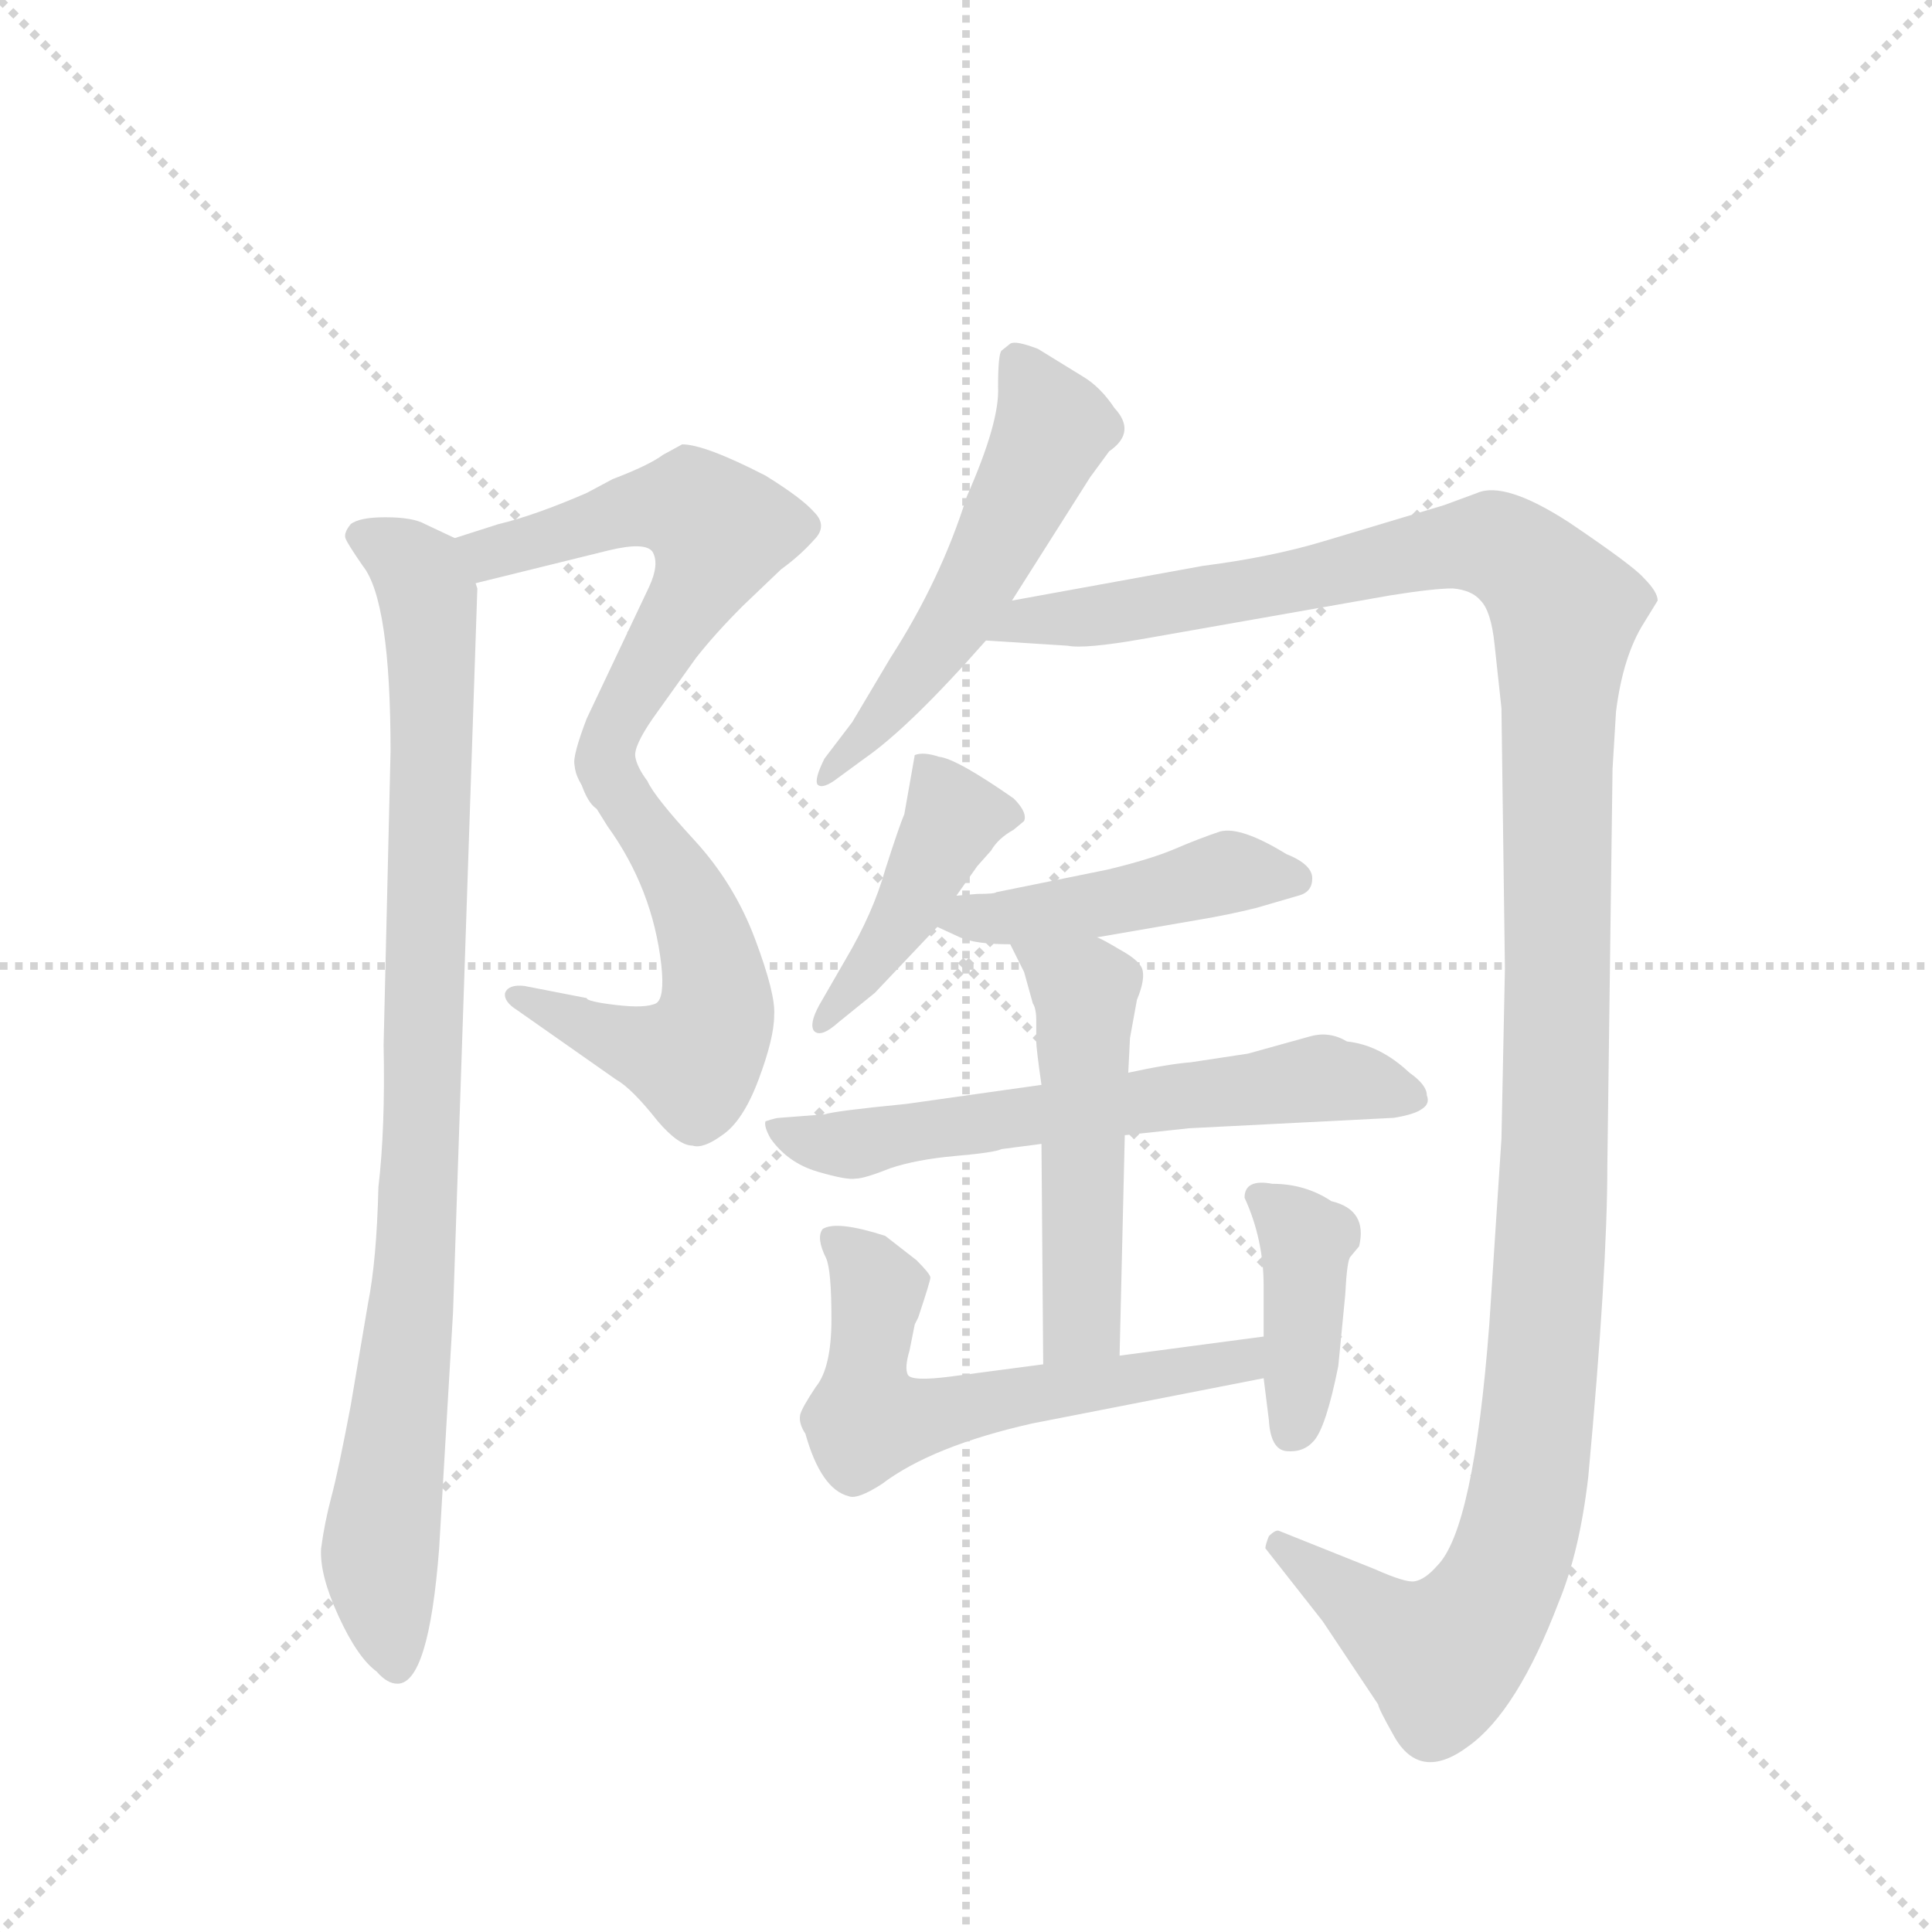
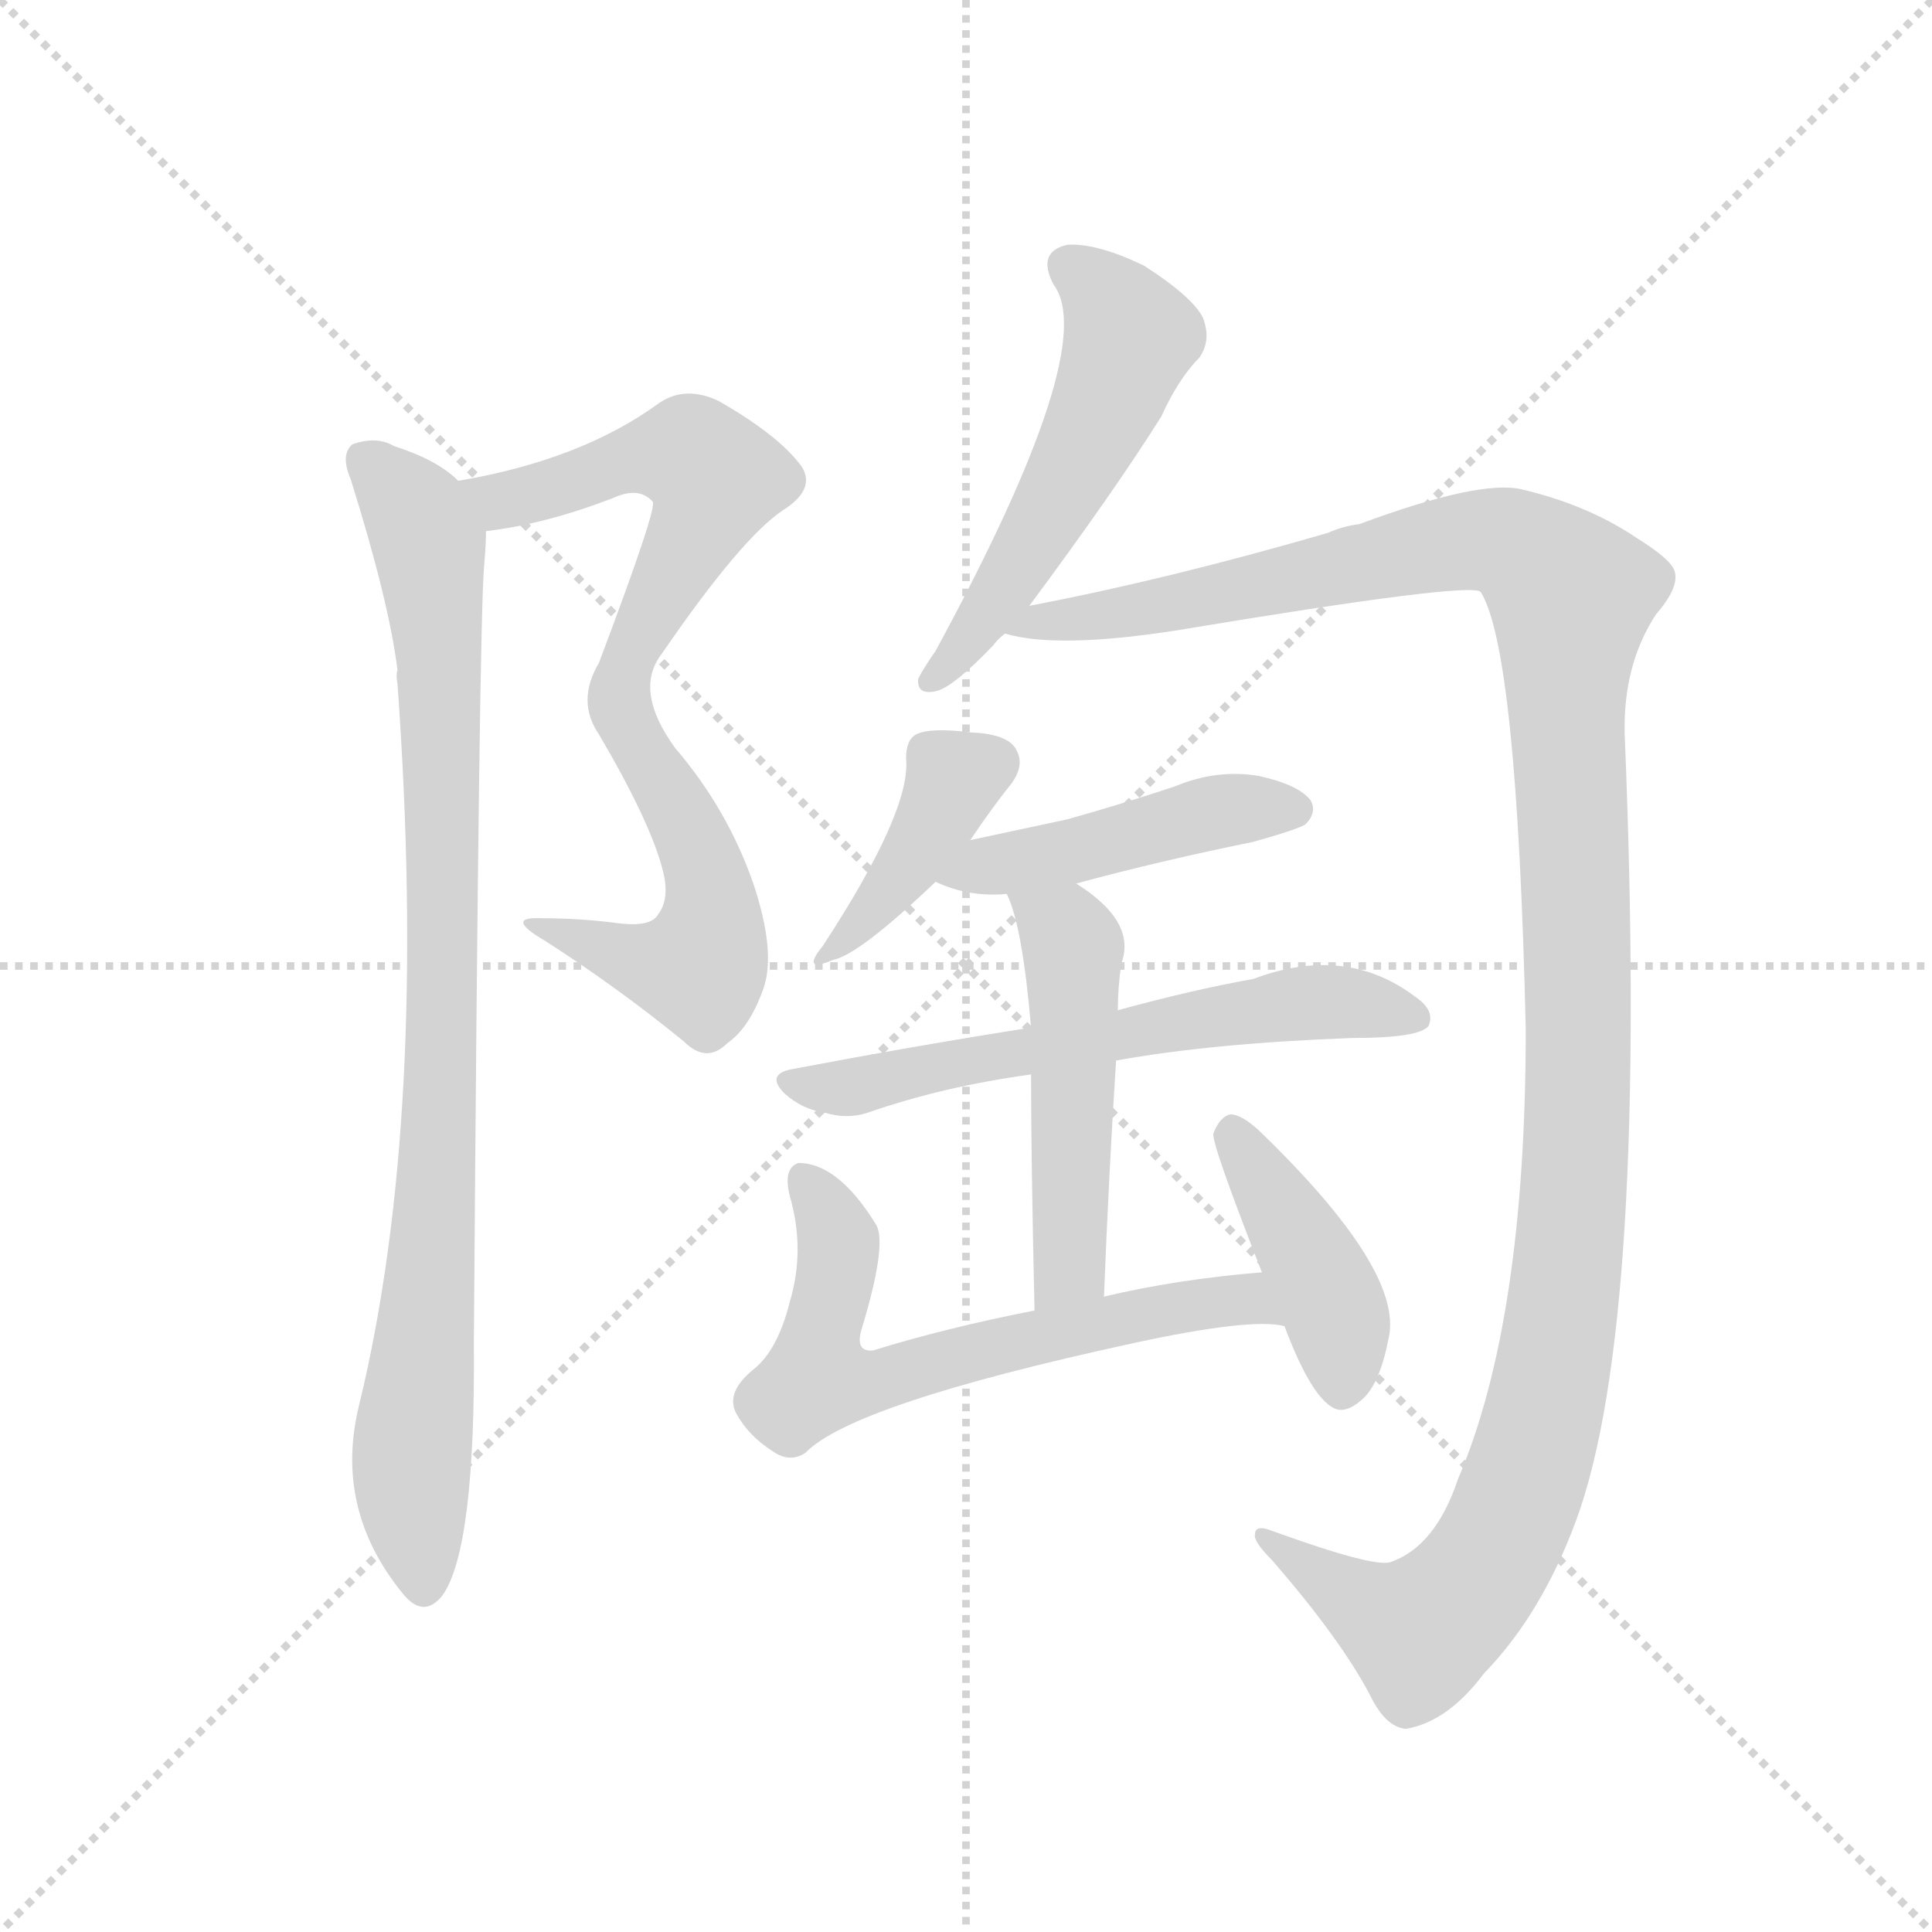
<svg xmlns="http://www.w3.org/2000/svg" version="1.1" viewBox="0 0 1024 1024">
  <g stroke="lightgray" stroke-dasharray="1,1" stroke-width="1" transform="scale(4, 4)">
    <line x1="0" y1="0" x2="256" y2="256" />
    <line x1="256" y1="0" x2="0" y2="256" />
    <line x1="128" y1="0" x2="128" y2="256" />
    <line x1="0" y1="128" x2="256" y2="128" />
  </g>
  <g transform="scale(0.92, -0.92) translate(60, -900)">
    <style type="text/css">
      
        @keyframes keyframes0 {
          from {
            stroke: blue;
-             stroke-dashoffset: 568;
-             stroke-width: 128;
-           }
-           65% {
+             stroke-dashoffset: 801;
+             stroke-width: 128;
+           }
+           72% {
            animation-timing-function: step-end;
            stroke: blue;
            stroke-dashoffset: 0;
            stroke-width: 128;
          }
          to {
            stroke: black;
            stroke-width: 1024;
          }
        }
        #make-me-a-hanzi-animation-0 {
-           animation: keyframes0 0.712s both;
+           animation: keyframes0 0.902s both;
          animation-delay: 0s;
          animation-timing-function: linear;
        }
      
        @keyframes keyframes1 {
          from {
            stroke: blue;
-             stroke-dashoffset: 549;
+             stroke-dashoffset: 918;
+             stroke-width: 128;
+           }
+           75% {
+             animation-timing-function: step-end;
+             stroke: blue;
+             stroke-dashoffset: 0;
+             stroke-width: 128;
+           }
+           to {
+             stroke: black;
+             stroke-width: 1024;
+           }
+         }
+         #make-me-a-hanzi-animation-1 {
+           animation: keyframes1 0.997s both;
+           animation-delay: 0.902s;
+           animation-timing-function: linear;
+         }
+       
+         @keyframes keyframes2 {
+           from {
+             stroke: blue;
+             stroke-dashoffset: 539;
            stroke-width: 128;
          }
          64% {
            animation-timing-function: step-end;
            stroke: blue;
            stroke-dashoffset: 0;
            stroke-width: 128;
          }
          to {
            stroke: black;
            stroke-width: 1024;
          }
        }
-         #make-me-a-hanzi-animation-1 {
-           animation: keyframes1 0.697s both;
-           animation-delay: 0.712s;
-           animation-timing-function: linear;
-         }
-       
-         @keyframes keyframes2 {
-           from {
-             stroke: blue;
-             stroke-dashoffset: 926;
-             stroke-width: 128;
-           }
-           75% {
-             animation-timing-function: step-end;
-             stroke: blue;
-             stroke-dashoffset: 0;
-             stroke-width: 128;
-           }
-           to {
-             stroke: black;
-             stroke-width: 1024;
-           }
-         }
        #make-me-a-hanzi-animation-2 {
-           animation: keyframes2 1.004s both;
-           animation-delay: 1.409s;
+           animation: keyframes2 0.689s both;
+           animation-delay: 1.899s;
          animation-timing-function: linear;
        }
      
        @keyframes keyframes3 {
          from {
            stroke: blue;
-             stroke-dashoffset: 542;
-             stroke-width: 128;
-           }
-           64% {
+             stroke-dashoffset: 1320;
+             stroke-width: 128;
+           }
+           81% {
            animation-timing-function: step-end;
            stroke: blue;
            stroke-dashoffset: 0;
            stroke-width: 128;
          }
          to {
            stroke: black;
            stroke-width: 1024;
          }
        }
        #make-me-a-hanzi-animation-3 {
-           animation: keyframes3 0.691s both;
-           animation-delay: 2.413s;
+           animation: keyframes3 1.324s both;
+           animation-delay: 2.588s;
          animation-timing-function: linear;
        }
      
        @keyframes keyframes4 {
          from {
            stroke: blue;
-             stroke-dashoffset: 1333;
-             stroke-width: 128;
-           }
-           81% {
+             stroke-dashoffset: 400;
+             stroke-width: 128;
+           }
+           57% {
            animation-timing-function: step-end;
            stroke: blue;
            stroke-dashoffset: 0;
            stroke-width: 128;
          }
          to {
            stroke: black;
            stroke-width: 1024;
          }
        }
        #make-me-a-hanzi-animation-4 {
-           animation: keyframes4 1.335s both;
-           animation-delay: 3.104s;
+           animation: keyframes4 0.576s both;
+           animation-delay: 3.912s;
          animation-timing-function: linear;
        }
      
        @keyframes keyframes5 {
          from {
            stroke: blue;
-             stroke-dashoffset: 428;
+             stroke-dashoffset: 458;
+             stroke-width: 128;
+           }
+           60% {
+             animation-timing-function: step-end;
+             stroke: blue;
+             stroke-dashoffset: 0;
+             stroke-width: 128;
+           }
+           to {
+             stroke: black;
+             stroke-width: 1024;
+           }
+         }
+         #make-me-a-hanzi-animation-5 {
+           animation: keyframes5 0.623s both;
+           animation-delay: 4.487s;
+           animation-timing-function: linear;
+         }
+       
+         @keyframes keyframes6 {
+           from {
+             stroke: blue;
+             stroke-dashoffset: 615;
+             stroke-width: 128;
+           }
+           67% {
+             animation-timing-function: step-end;
+             stroke: blue;
+             stroke-dashoffset: 0;
+             stroke-width: 128;
+           }
+           to {
+             stroke: black;
+             stroke-width: 1024;
+           }
+         }
+         #make-me-a-hanzi-animation-6 {
+           animation: keyframes6 0.75s both;
+           animation-delay: 5.11s;
+           animation-timing-function: linear;
+         }
+       
+         @keyframes keyframes7 {
+           from {
+             stroke: blue;
+             stroke-dashoffset: 504;
+             stroke-width: 128;
+           }
+           62% {
+             animation-timing-function: step-end;
+             stroke: blue;
+             stroke-dashoffset: 0;
+             stroke-width: 128;
+           }
+           to {
+             stroke: black;
+             stroke-width: 1024;
+           }
+         }
+         #make-me-a-hanzi-animation-7 {
+           animation: keyframes7 0.66s both;
+           animation-delay: 5.861s;
+           animation-timing-function: linear;
+         }
+       
+         @keyframes keyframes8 {
+           from {
+             stroke: blue;
+             stroke-dashoffset: 644;
+             stroke-width: 128;
+           }
+           68% {
+             animation-timing-function: step-end;
+             stroke: blue;
+             stroke-dashoffset: 0;
+             stroke-width: 128;
+           }
+           to {
+             stroke: black;
+             stroke-width: 1024;
+           }
+         }
+         #make-me-a-hanzi-animation-8 {
+           animation: keyframes8 0.774s both;
+           animation-delay: 6.521s;
+           animation-timing-function: linear;
+         }
+       
+         @keyframes keyframes9 {
+           from {
+             stroke: blue;
+             stroke-dashoffset: 418;
            stroke-width: 128;
          }
          58% {
            animation-timing-function: step-end;
            stroke: blue;
            stroke-dashoffset: 0;
            stroke-width: 128;
          }
          to {
            stroke: black;
            stroke-width: 1024;
          }
        }
-         #make-me-a-hanzi-animation-5 {
-           animation: keyframes5 0.598s both;
-           animation-delay: 4.438s;
-           animation-timing-function: linear;
-         }
-       
-         @keyframes keyframes6 {
-           from {
-             stroke: blue;
-             stroke-dashoffset: 457;
-             stroke-width: 128;
-           }
-           60% {
-             animation-timing-function: step-end;
-             stroke: blue;
-             stroke-dashoffset: 0;
-             stroke-width: 128;
-           }
-           to {
-             stroke: black;
-             stroke-width: 1024;
-           }
-         }
-         #make-me-a-hanzi-animation-6 {
-           animation: keyframes6 0.622s both;
-           animation-delay: 5.037s;
-           animation-timing-function: linear;
-         }
-       
-         @keyframes keyframes7 {
-           from {
-             stroke: blue;
-             stroke-dashoffset: 627;
-             stroke-width: 128;
-           }
-           67% {
-             animation-timing-function: step-end;
-             stroke: blue;
-             stroke-dashoffset: 0;
-             stroke-width: 128;
-           }
-           to {
-             stroke: black;
-             stroke-width: 1024;
-           }
-         }
-         #make-me-a-hanzi-animation-7 {
-           animation: keyframes7 0.76s both;
-           animation-delay: 5.659s;
-           animation-timing-function: linear;
-         }
-       
-         @keyframes keyframes8 {
-           from {
-             stroke: blue;
-             stroke-dashoffset: 513;
-             stroke-width: 128;
-           }
-           63% {
-             animation-timing-function: step-end;
-             stroke: blue;
-             stroke-dashoffset: 0;
-             stroke-width: 128;
-           }
-           to {
-             stroke: black;
-             stroke-width: 1024;
-           }
-         }
-         #make-me-a-hanzi-animation-8 {
-           animation: keyframes8 0.667s both;
-           animation-delay: 6.419s;
-           animation-timing-function: linear;
-         }
-       
-         @keyframes keyframes9 {
-           from {
-             stroke: blue;
-             stroke-dashoffset: 600;
-             stroke-width: 128;
-           }
-           66% {
-             animation-timing-function: step-end;
-             stroke: blue;
-             stroke-dashoffset: 0;
-             stroke-width: 128;
-           }
-           to {
-             stroke: black;
-             stroke-width: 1024;
-           }
-         }
        #make-me-a-hanzi-animation-9 {
-           animation: keyframes9 0.738s both;
-           animation-delay: 7.086s;
-           animation-timing-function: linear;
-         }
-       
-         @keyframes keyframes10 {
-           from {
-             stroke: blue;
-             stroke-dashoffset: 400;
-             stroke-width: 128;
-           }
-           57% {
-             animation-timing-function: step-end;
-             stroke: blue;
-             stroke-dashoffset: 0;
-             stroke-width: 128;
-           }
-           to {
-             stroke: black;
-             stroke-width: 1024;
-           }
-         }
-         #make-me-a-hanzi-animation-10 {
-           animation: keyframes10 0.576s both;
-           animation-delay: 7.825s;
+           animation: keyframes9 0.59s both;
+           animation-delay: 7.295s;
          animation-timing-function: linear;
        }
      
    </style>
-     <path d="M 214 564 L 291 583 Q 312 588 316 582 Q 320 575 314 562 L 278 486 Q 270 465 271 460 Q 272 454 275 448 C 285 420 298 435 306 464 Q 305 470 316 486 L 341 521 Q 352 535 368 551 L 390 572 Q 401 580 409 589 Q 417 597 409 605 Q 402 613 381 626 Q 346 644 333 644 L 322 638 Q 314 632 293 624 L 278 616 Q 248 603 227 598 L 202 590 C 173 581 185 557 214 564 Z" fill="lightgray" />
-     <path d="M 275 448 L 290 424 Q 316 388 321 344 Q 323 325 318 322 Q 312 319 295 321 Q 278 323 278 325 L 242 332 Q 233 333 231 328 Q 230 323 238 318 L 295 278 Q 304 273 319 254 Q 331 240 339 240 Q 345 238 356 246 Q 368 254 377 278 Q 386 302 386 315 Q 387 327 375 359 Q 363 391 340 416 Q 317 441 313 450 Q 307 458 306 464 C 295 492 259 473 275 448 Z" fill="lightgray" />
-     <path d="M 152 149 L 142 90 Q 135 53 131 38 Q 127 23 125 8 Q 124 -7 135 -31 Q 146 -55 157 -63 Q 163 -70 169 -70 Q 187 -70 193 8 L 201 144 L 215 561 L 214 564 C 214 585 214 585 202 590 L 185 598 Q 178 602 162 602 Q 147 602 142 598 Q 138 593 139 590 Q 140 587 149 574 Q 165 554 165 467 L 161 298 Q 162 250 158 216 Q 157 174 152 149 Z" fill="lightgray" />
-     <path d="M 523 554 L 568 625 L 579 640 Q 595 651 582 665 Q 574 677 564 683 L 538 699 Q 525 704 522 702 L 517 698 Q 515 696 515 677 Q 516 657 497 614 Q 482 566 453 521 L 431 484 L 415 463 Q 409 451 411 448 Q 414 445 423 452 L 438 463 Q 464 481 508 531 L 523 554 Z" fill="lightgray" />
-     <path d="M 805 492 L 807 342 L 805 244 L 798 137 Q 789 19 768 -2 Q 761 -10 755 -11 Q 750 -12 732 -4 L 677 18 Q 675 19 671 15 Q 669 10 669 8 L 702 -34 L 734 -82 Q 734 -84 743 -100 Q 758 -127 786 -106 Q 814 -86 838 -23 Q 850 6 855 49 Q 866 168 866 228 L 869 457 L 871 490 Q 875 522 887 541 L 895 554 Q 895 559 887 567 Q 881 574 844 599 Q 807 623 791 616 L 772 609 L 702 588 Q 672 579 633 574 L 523 554 C 493 549 478 533 508 531 L 555 528 Q 565 526 599 532 L 741 557 Q 766 561 777 561 Q 788 560 793 554 Q 799 548 801 529 L 805 492 Z" fill="lightgray" />
-     <path d="M 491 384 L 503 401 L 511 410 Q 515 417 524 422 L 530 427 Q 532 432 524 440 Q 491 463 481 464 Q 472 467 467 465 L 461 431 Q 458 424 450 399 Q 443 374 427 347 L 412 321 Q 406 310 409 306 Q 413 302 423 311 L 444 328 L 480 366 L 491 384 Z" fill="lightgray" />
-     <path d="M 572 360 L 630 370 Q 648 373 664 377 L 688 384 Q 696 386 696 394 Q 696 402 681 408 Q 655 424 643 421 Q 631 417 617 411 Q 603 405 578 399 L 514 386 Q 513 385 503 385 L 491 384 C 461 382 453 379 480 366 L 493 360 Q 502 356 522 356 L 572 360 Z" fill="lightgray" />
-     <path d="M 517 238 L 540 241 L 588 246 L 625 250 L 743 256 Q 755 258 759 261 Q 764 264 762 269 Q 762 275 752 282 Q 735 298 716 300 Q 706 306 695 303 L 659 293 L 626 288 Q 613 287 590 282 L 540 275 L 462 264 Q 421 260 415 258 L 389 256 Q 387 256 381 254 Q 380 251 384 244 Q 394 230 411 225 Q 428 220 433 221 Q 438 221 453 227 Q 468 232 490 234 Q 513 236 517 238 Z" fill="lightgray" />
-     <path d="M 540 241 L 541 114 C 541 84 584 89 585 119 L 588 246 L 590 282 L 591 302 L 595 324 Q 600 336 598 342 Q 596 347 585 353 Q 575 359 572 360 C 545 374 509 383 522 356 L 530 340 L 535 322 Q 537 319 537 312 L 537 300 Q 537 296 540 275 L 540 241 Z" fill="lightgray" />
-     <path d="M 541 114 L 488 107 Q 465 104 463 108 Q 461 112 464 122 L 467 137 L 469 141 Q 476 162 476 164 Q 476 166 468 174 L 450 188 Q 422 197 414 192 Q 410 187 416 175 Q 419 168 419 140 Q 419 112 410 101 Q 402 89 401 85 Q 400 80 404 74 Q 413 42 429 38 Q 434 36 448 45 Q 477 67 535 80 L 668 106 C 697 112 698 134 668 130 L 585 119 L 541 114 Z" fill="lightgray" />
-     <path d="M 668 106 L 671 82 Q 672 65 681 64 Q 691 63 697 70 Q 704 78 711 113 L 715 154 Q 716 174 718 176 L 723 182 Q 728 203 707 208 Q 692 218 673 218 Q 657 221 657 210 Q 668 186 668 159 L 668 130 L 668 106 Z" fill="lightgray" />
+     <path d="M 220 594 Q 254 598 293 613 Q 308 620 316 611 Q 319 608 285 518 Q 272 496 285 477 Q 315 426 322 398 Q 326 382 319 373 Q 315 366 297 368 Q 275 371 252 371 Q 230 372 254 358 Q 296 331 334 300 Q 347 287 359 299 Q 372 308 380 331 Q 387 352 374 391 Q 359 434 329 469 Q 305 502 321 523 Q 367 590 391 606 Q 410 618 402 631 Q 389 649 354 669 Q 335 678 320 668 Q 275 635 204 623 C 175 617 190 589 220 594 Z" fill="lightgray" />
+     <path d="M 204 623 Q 192 635 167 643 Q 157 649 143 644 Q 136 638 142 624 Q 164 554 169 514 Q 168 511 169 506 Q 187 256 147 91 Q 132 31 172 -18 Q 184 -33 195 -19 Q 214 8 213 127 Q 216 547 219 575 Q 220 587 220 594 C 221 611 221 611 204 623 Z" fill="lightgray" />
+     <path d="M 533 551 Q 582 617 609 660 Q 619 682 631 694 Q 638 704 633 717 Q 627 729 599 747 Q 572 760 555 759 Q 537 755 547 736 Q 574 700 479 525 Q 472 515 469 509 Q 468 499 480 502 Q 490 505 512 528 Q 515 532 519 535 L 533 551 Z" fill="lightgray" />
+     <path d="M 519 535 Q 549 526 619 537 Q 787 565 793 559 Q 814 526 819 307 Q 819 139 780 48 Q 767 9 741 0 Q 731 -3 673 18 Q 663 22 663 16 Q 662 12 673 1 Q 712 -44 729 -76 Q 738 -95 750 -96 Q 774 -92 795 -64 Q 828 -30 848 24 Q 890 138 876 477 Q 875 517 894 546 Q 907 561 905 570 Q 904 577 883 590 Q 855 609 817 618 Q 793 624 723 598 Q 714 597 705 593 Q 612 566 533 551 C 504 545 489 539 519 535 Z" fill="lightgray" />
+     <path d="M 499 416 Q 511 434 523 449 Q 530 459 526 467 Q 522 477 500 478 Q 476 481 468 477 Q 462 474 462 463 Q 465 433 414 355 Q 401 339 420 347 Q 435 350 479 392 L 499 416 Z" fill="lightgray" />
+     <path d="M 560 391 Q 608 404 662 415 Q 687 422 692 425 Q 699 432 695 439 Q 688 448 665 453 Q 641 457 617 447 Q 587 437 555 428 L 499 416 C 470 410 451 404 479 392 Q 498 383 520 385 L 560 391 Z" fill="lightgray" />
+     <path d="M 583 289 Q 638 299 719 302 Q 758 302 763 309 Q 767 318 755 326 Q 715 356 662 336 Q 628 330 584 318 L 534 308 Q 470 298 396 284 Q 381 281 392 270 Q 402 261 415 259 Q 428 255 440 259 Q 483 274 534 281 L 583 289 Z" fill="lightgray" />
+     <path d="M 576 153 Q 579 228 583 289 L 584 318 Q 584 331 586 345 Q 595 369 560 391 C 535 408 509 413 520 385 Q 529 367 534 308 L 534 281 Q 534 233 536 145 C 537 115 575 123 576 153 Z" fill="lightgray" />
+     <path d="M 667 167 Q 618 163 576 153 L 536 145 Q 485 135 443 122 Q 433 121 436 133 Q 451 182 445 194 Q 423 230 400 230 Q 391 227 395 211 Q 404 180 395 150 Q 388 122 374 111 Q 358 98 364 86 Q 371 73 385 64 Q 395 57 404 63 Q 431 91 592 126 Q 661 141 680 136 C 710 133 697 170 667 167 Z" fill="lightgray" />
+     <path d="M 680 136 Q 695 96 708 89 Q 715 85 725 94 Q 735 103 740 129 Q 749 168 665 249 Q 655 258 649 258 Q 643 257 639 247 Q 638 241 667 167 L 680 136 Z" fill="lightgray" />
    <clipPath id="make-me-a-hanzi-clip-0">
-       <path d="M 214 564 L 291 583 Q 312 588 316 582 Q 320 575 314 562 L 278 486 Q 270 465 271 460 Q 272 454 275 448 C 285 420 298 435 306 464 Q 305 470 316 486 L 341 521 Q 352 535 368 551 L 390 572 Q 401 580 409 589 Q 417 597 409 605 Q 402 613 381 626 Q 346 644 333 644 L 322 638 Q 314 632 293 624 L 278 616 Q 248 603 227 598 L 202 590 C 173 581 185 557 214 564 Z" />
-     </clipPath>
-     <path clip-path="url(#make-me-a-hanzi-clip-0)" d="M 210 586 L 236 585 L 322 608 L 338 608 L 355 594 L 344 564 L 278 456" fill="none" id="make-me-a-hanzi-animation-0" stroke-dasharray="440 880" stroke-linecap="round" />
+       <path d="M 220 594 Q 254 598 293 613 Q 308 620 316 611 Q 319 608 285 518 Q 272 496 285 477 Q 315 426 322 398 Q 326 382 319 373 Q 315 366 297 368 Q 275 371 252 371 Q 230 372 254 358 Q 296 331 334 300 Q 347 287 359 299 Q 372 308 380 331 Q 387 352 374 391 Q 359 434 329 469 Q 305 502 321 523 Q 367 590 391 606 Q 410 618 402 631 Q 389 649 354 669 Q 335 678 320 668 Q 275 635 204 623 C 175 617 190 589 220 594 Z" />
+     </clipPath>
+     <path clip-path="url(#make-me-a-hanzi-clip-0)" d="M 213 622 L 222 614 L 238 613 L 331 639 L 353 624 L 302 525 L 297 497 L 345 403 L 350 374 L 346 349 L 340 342 L 322 343 L 259 365" fill="none" id="make-me-a-hanzi-animation-0" stroke-dasharray="673 1346" stroke-linecap="round" />
    <clipPath id="make-me-a-hanzi-clip-1">
-       <path d="M 275 448 L 290 424 Q 316 388 321 344 Q 323 325 318 322 Q 312 319 295 321 Q 278 323 278 325 L 242 332 Q 233 333 231 328 Q 230 323 238 318 L 295 278 Q 304 273 319 254 Q 331 240 339 240 Q 345 238 356 246 Q 368 254 377 278 Q 386 302 386 315 Q 387 327 375 359 Q 363 391 340 416 Q 317 441 313 450 Q 307 458 306 464 C 295 492 259 473 275 448 Z" />
-     </clipPath>
-     <path clip-path="url(#make-me-a-hanzi-clip-1)" d="M 283 445 L 298 442 L 340 377 L 353 325 L 350 307 L 340 290 L 328 291 L 238 326" fill="none" id="make-me-a-hanzi-animation-1" stroke-dasharray="421 842" stroke-linecap="round" />
+       <path d="M 204 623 Q 192 635 167 643 Q 157 649 143 644 Q 136 638 142 624 Q 164 554 169 514 Q 168 511 169 506 Q 187 256 147 91 Q 132 31 172 -18 Q 184 -33 195 -19 Q 214 8 213 127 Q 216 547 219 575 Q 220 587 220 594 C 221 611 221 611 204 623 Z" />
+     </clipPath>
+     <path clip-path="url(#make-me-a-hanzi-clip-1)" d="M 151 635 L 180 603 L 188 583 L 192 535 L 195 272 L 177 64 L 184 -13" fill="none" id="make-me-a-hanzi-animation-1" stroke-dasharray="790 1580" stroke-linecap="round" />
    <clipPath id="make-me-a-hanzi-clip-2">
-       <path d="M 152 149 L 142 90 Q 135 53 131 38 Q 127 23 125 8 Q 124 -7 135 -31 Q 146 -55 157 -63 Q 163 -70 169 -70 Q 187 -70 193 8 L 201 144 L 215 561 L 214 564 C 214 585 214 585 202 590 L 185 598 Q 178 602 162 602 Q 147 602 142 598 Q 138 593 139 590 Q 140 587 149 574 Q 165 554 165 467 L 161 298 Q 162 250 158 216 Q 157 174 152 149 Z" />
-     </clipPath>
-     <path clip-path="url(#make-me-a-hanzi-clip-2)" d="M 148 591 L 182 569 L 189 508 L 181 199 L 159 10 L 168 -58" fill="none" id="make-me-a-hanzi-animation-2" stroke-dasharray="798 1596" stroke-linecap="round" />
+       <path d="M 533 551 Q 582 617 609 660 Q 619 682 631 694 Q 638 704 633 717 Q 627 729 599 747 Q 572 760 555 759 Q 537 755 547 736 Q 574 700 479 525 Q 472 515 469 509 Q 468 499 480 502 Q 490 505 512 528 Q 515 532 519 535 L 533 551 Z" />
+     </clipPath>
+     <path clip-path="url(#make-me-a-hanzi-clip-2)" d="M 556 746 L 580 726 L 591 706 L 589 699 L 533 584 L 477 509" fill="none" id="make-me-a-hanzi-animation-2" stroke-dasharray="411 822" stroke-linecap="round" />
    <clipPath id="make-me-a-hanzi-clip-3">
-       <path d="M 523 554 L 568 625 L 579 640 Q 595 651 582 665 Q 574 677 564 683 L 538 699 Q 525 704 522 702 L 517 698 Q 515 696 515 677 Q 516 657 497 614 Q 482 566 453 521 L 431 484 L 415 463 Q 409 451 411 448 Q 414 445 423 452 L 438 463 Q 464 481 508 531 L 523 554 Z" />
-     </clipPath>
-     <path clip-path="url(#make-me-a-hanzi-clip-3)" d="M 525 693 L 547 654 L 539 635 L 487 537 L 451 489 L 415 455" fill="none" id="make-me-a-hanzi-animation-3" stroke-dasharray="414 828" stroke-linecap="round" />
+       <path d="M 519 535 Q 549 526 619 537 Q 787 565 793 559 Q 814 526 819 307 Q 819 139 780 48 Q 767 9 741 0 Q 731 -3 673 18 Q 663 22 663 16 Q 662 12 673 1 Q 712 -44 729 -76 Q 738 -95 750 -96 Q 774 -92 795 -64 Q 828 -30 848 24 Q 890 138 876 477 Q 875 517 894 546 Q 907 561 905 570 Q 904 577 883 590 Q 855 609 817 618 Q 793 624 723 598 Q 714 597 705 593 Q 612 566 533 551 C 504 545 489 539 519 535 Z" />
+     </clipPath>
+     <path clip-path="url(#make-me-a-hanzi-clip-3)" d="M 524 537 L 631 553 L 789 589 L 816 584 L 845 557 L 848 228 L 837 127 L 820 53 L 793 -6 L 759 -40 L 719 -21 L 668 15" fill="none" id="make-me-a-hanzi-animation-3" stroke-dasharray="1192 2384" stroke-linecap="round" />
    <clipPath id="make-me-a-hanzi-clip-4">
-       <path d="M 805 492 L 807 342 L 805 244 L 798 137 Q 789 19 768 -2 Q 761 -10 755 -11 Q 750 -12 732 -4 L 677 18 Q 675 19 671 15 Q 669 10 669 8 L 702 -34 L 734 -82 Q 734 -84 743 -100 Q 758 -127 786 -106 Q 814 -86 838 -23 Q 850 6 855 49 Q 866 168 866 228 L 869 457 L 871 490 Q 875 522 887 541 L 895 554 Q 895 559 887 567 Q 881 574 844 599 Q 807 623 791 616 L 772 609 L 702 588 Q 672 579 633 574 L 523 554 C 493 549 478 533 508 531 L 555 528 Q 565 526 599 532 L 741 557 Q 766 561 777 561 Q 788 560 793 554 Q 799 548 801 529 L 805 492 Z" />
-     </clipPath>
-     <path clip-path="url(#make-me-a-hanzi-clip-4)" d="M 516 534 L 533 543 L 587 546 L 796 587 L 819 576 L 841 545 L 835 213 L 826 80 L 815 17 L 802 -18 L 771 -54 L 737 -37 L 678 9" fill="none" id="make-me-a-hanzi-animation-4" stroke-dasharray="1205 2410" stroke-linecap="round" />
+       <path d="M 499 416 Q 511 434 523 449 Q 530 459 526 467 Q 522 477 500 478 Q 476 481 468 477 Q 462 474 462 463 Q 465 433 414 355 Q 401 339 420 347 Q 435 350 479 392 L 499 416 Z" />
+     </clipPath>
+     <path clip-path="url(#make-me-a-hanzi-clip-4)" d="M 512 461 L 489 449 L 460 396 L 421 354" fill="none" id="make-me-a-hanzi-animation-4" stroke-dasharray="272 544" stroke-linecap="round" />
    <clipPath id="make-me-a-hanzi-clip-5">
-       <path d="M 491 384 L 503 401 L 511 410 Q 515 417 524 422 L 530 427 Q 532 432 524 440 Q 491 463 481 464 Q 472 467 467 465 L 461 431 Q 458 424 450 399 Q 443 374 427 347 L 412 321 Q 406 310 409 306 Q 413 302 423 311 L 444 328 L 480 366 L 491 384 Z" />
-     </clipPath>
-     <path clip-path="url(#make-me-a-hanzi-clip-5)" d="M 474 458 L 490 429 L 455 363 L 415 313" fill="none" id="make-me-a-hanzi-animation-5" stroke-dasharray="300 600" stroke-linecap="round" />
+       <path d="M 560 391 Q 608 404 662 415 Q 687 422 692 425 Q 699 432 695 439 Q 688 448 665 453 Q 641 457 617 447 Q 587 437 555 428 L 499 416 C 470 410 451 404 479 392 Q 498 383 520 385 L 560 391 Z" />
+     </clipPath>
+     <path clip-path="url(#make-me-a-hanzi-clip-5)" d="M 488 395 L 639 432 L 685 434" fill="none" id="make-me-a-hanzi-animation-5" stroke-dasharray="330 660" stroke-linecap="round" />
    <clipPath id="make-me-a-hanzi-clip-6">
-       <path d="M 572 360 L 630 370 Q 648 373 664 377 L 688 384 Q 696 386 696 394 Q 696 402 681 408 Q 655 424 643 421 Q 631 417 617 411 Q 603 405 578 399 L 514 386 Q 513 385 503 385 L 491 384 C 461 382 453 379 480 366 L 493 360 Q 502 356 522 356 L 572 360 Z" />
-     </clipPath>
-     <path clip-path="url(#make-me-a-hanzi-clip-6)" d="M 488 367 L 575 379 L 648 398 L 686 394" fill="none" id="make-me-a-hanzi-animation-6" stroke-dasharray="329 658" stroke-linecap="round" />
+       <path d="M 583 289 Q 638 299 719 302 Q 758 302 763 309 Q 767 318 755 326 Q 715 356 662 336 Q 628 330 584 318 L 534 308 Q 470 298 396 284 Q 381 281 392 270 Q 402 261 415 259 Q 428 255 440 259 Q 483 274 534 281 L 583 289 Z" />
+     </clipPath>
+     <path clip-path="url(#make-me-a-hanzi-clip-6)" d="M 403 274 L 431 273 L 691 322 L 715 323 L 756 313" fill="none" id="make-me-a-hanzi-animation-6" stroke-dasharray="487 974" stroke-linecap="round" />
    <clipPath id="make-me-a-hanzi-clip-7">
-       <path d="M 517 238 L 540 241 L 588 246 L 625 250 L 743 256 Q 755 258 759 261 Q 764 264 762 269 Q 762 275 752 282 Q 735 298 716 300 Q 706 306 695 303 L 659 293 L 626 288 Q 613 287 590 282 L 540 275 L 462 264 Q 421 260 415 258 L 389 256 Q 387 256 381 254 Q 380 251 384 244 Q 394 230 411 225 Q 428 220 433 221 Q 438 221 453 227 Q 468 232 490 234 Q 513 236 517 238 Z" />
-     </clipPath>
-     <path clip-path="url(#make-me-a-hanzi-clip-7)" d="M 386 250 L 422 240 L 702 279 L 752 268" fill="none" id="make-me-a-hanzi-animation-7" stroke-dasharray="499 998" stroke-linecap="round" />
+       <path d="M 576 153 Q 579 228 583 289 L 584 318 Q 584 331 586 345 Q 595 369 560 391 C 535 408 509 413 520 385 Q 529 367 534 308 L 534 281 Q 534 233 536 145 C 537 115 575 123 576 153 Z" />
+     </clipPath>
+     <path clip-path="url(#make-me-a-hanzi-clip-7)" d="M 527 383 L 558 354 L 557 178 L 553 165 L 541 155" fill="none" id="make-me-a-hanzi-animation-7" stroke-dasharray="376 752" stroke-linecap="round" />
    <clipPath id="make-me-a-hanzi-clip-8">
-       <path d="M 540 241 L 541 114 C 541 84 584 89 585 119 L 588 246 L 590 282 L 591 302 L 595 324 Q 600 336 598 342 Q 596 347 585 353 Q 575 359 572 360 C 545 374 509 383 522 356 L 530 340 L 535 322 Q 537 319 537 312 L 537 300 Q 537 296 540 275 L 540 241 Z" />
-     </clipPath>
-     <path clip-path="url(#make-me-a-hanzi-clip-8)" d="M 528 354 L 565 329 L 564 143 L 548 122" fill="none" id="make-me-a-hanzi-animation-8" stroke-dasharray="385 770" stroke-linecap="round" />
+       <path d="M 667 167 Q 618 163 576 153 L 536 145 Q 485 135 443 122 Q 433 121 436 133 Q 451 182 445 194 Q 423 230 400 230 Q 391 227 395 211 Q 404 180 395 150 Q 388 122 374 111 Q 358 98 364 86 Q 371 73 385 64 Q 395 57 404 63 Q 431 91 592 126 Q 661 141 680 136 C 710 133 697 170 667 167 Z" />
+     </clipPath>
+     <path clip-path="url(#make-me-a-hanzi-clip-8)" d="M 404 220 L 423 185 L 413 135 L 415 107 L 445 104 L 514 125 L 629 149 L 654 150 L 677 141" fill="none" id="make-me-a-hanzi-animation-8" stroke-dasharray="516 1032" stroke-linecap="round" />
    <clipPath id="make-me-a-hanzi-clip-9">
-       <path d="M 541 114 L 488 107 Q 465 104 463 108 Q 461 112 464 122 L 467 137 L 469 141 Q 476 162 476 164 Q 476 166 468 174 L 450 188 Q 422 197 414 192 Q 410 187 416 175 Q 419 168 419 140 Q 419 112 410 101 Q 402 89 401 85 Q 400 80 404 74 Q 413 42 429 38 Q 434 36 448 45 Q 477 67 535 80 L 668 106 C 697 112 698 134 668 130 L 585 119 L 541 114 Z" />
-     </clipPath>
-     <path clip-path="url(#make-me-a-hanzi-clip-9)" d="M 419 187 L 437 173 L 446 157 L 440 82 L 468 82 L 644 113 L 662 124" fill="none" id="make-me-a-hanzi-animation-9" stroke-dasharray="472 944" stroke-linecap="round" />
-     <clipPath id="make-me-a-hanzi-clip-10">
-       <path d="M 668 106 L 671 82 Q 672 65 681 64 Q 691 63 697 70 Q 704 78 711 113 L 715 154 Q 716 174 718 176 L 723 182 Q 728 203 707 208 Q 692 218 673 218 Q 657 221 657 210 Q 668 186 668 159 L 668 130 L 668 106 Z" />
-     </clipPath>
-     <path clip-path="url(#make-me-a-hanzi-clip-10)" d="M 667 209 L 692 185 L 684 76" fill="none" id="make-me-a-hanzi-animation-10" stroke-dasharray="272 544" stroke-linecap="round" />
+       <path d="M 680 136 Q 695 96 708 89 Q 715 85 725 94 Q 735 103 740 129 Q 749 168 665 249 Q 655 258 649 258 Q 643 257 639 247 Q 638 241 667 167 L 680 136 Z" />
+     </clipPath>
+     <path clip-path="url(#make-me-a-hanzi-clip-9)" d="M 649 248 L 706 153 L 713 102" fill="none" id="make-me-a-hanzi-animation-9" stroke-dasharray="290 580" stroke-linecap="round" />
  </g>
</svg>
